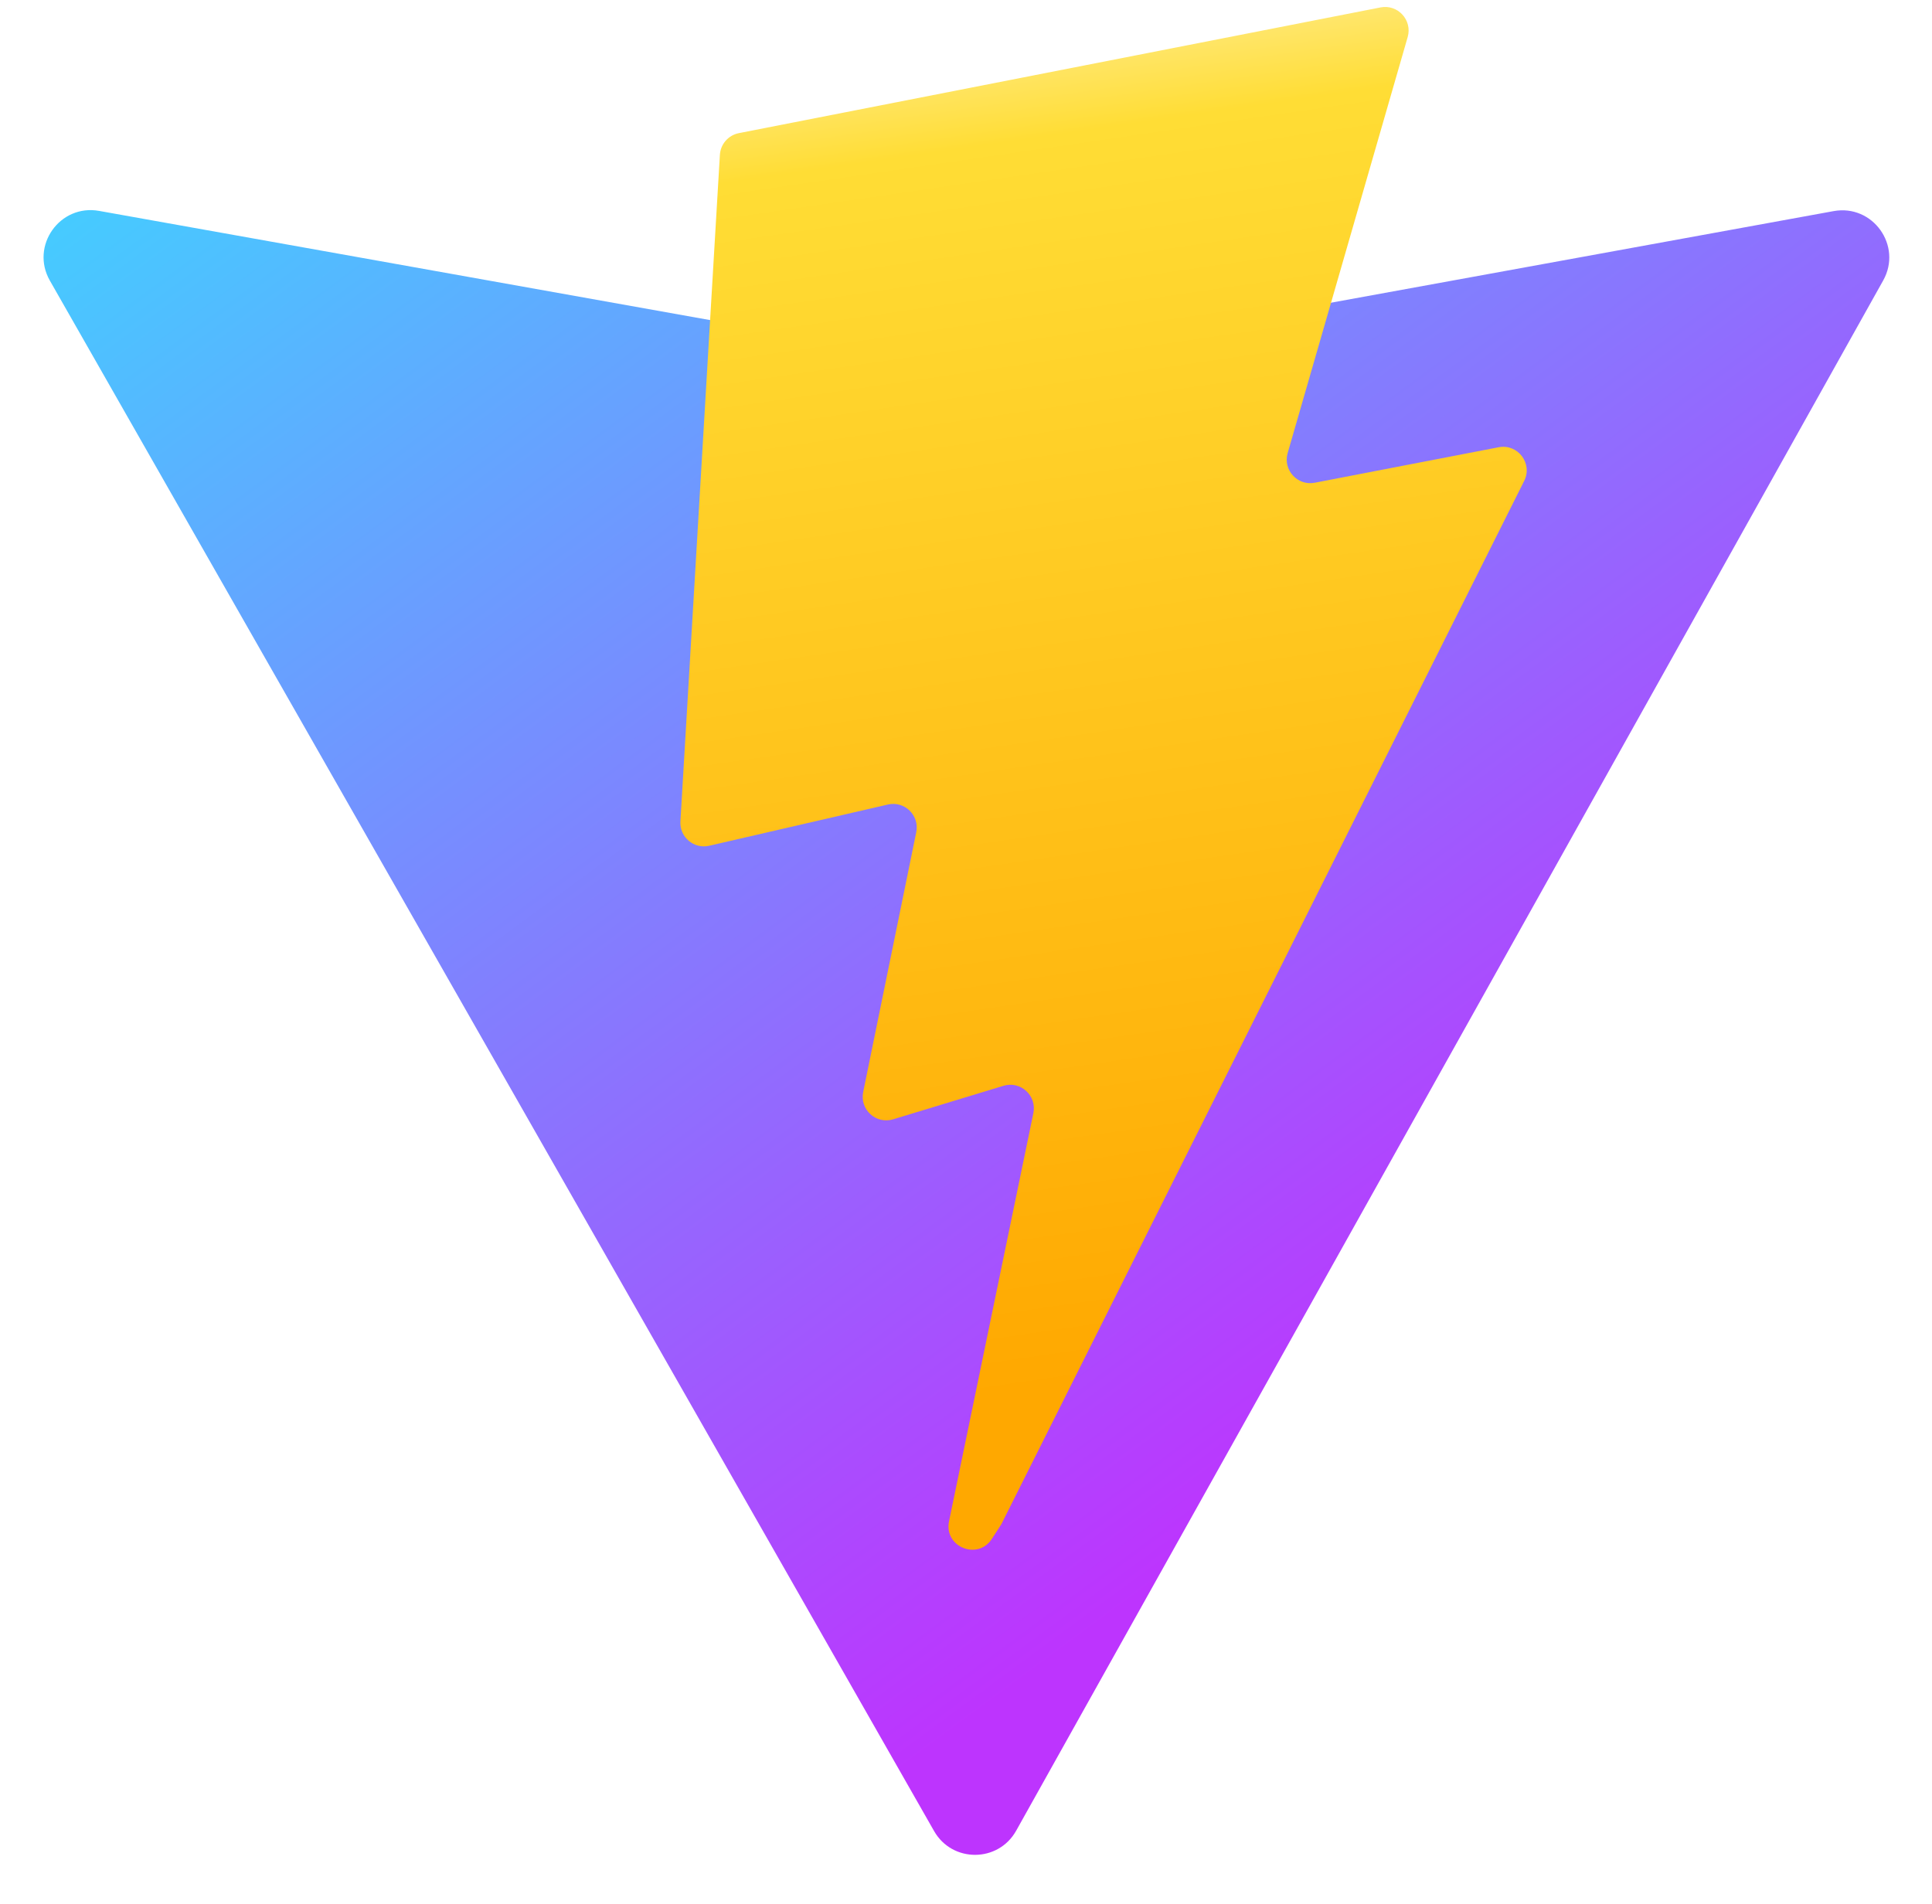
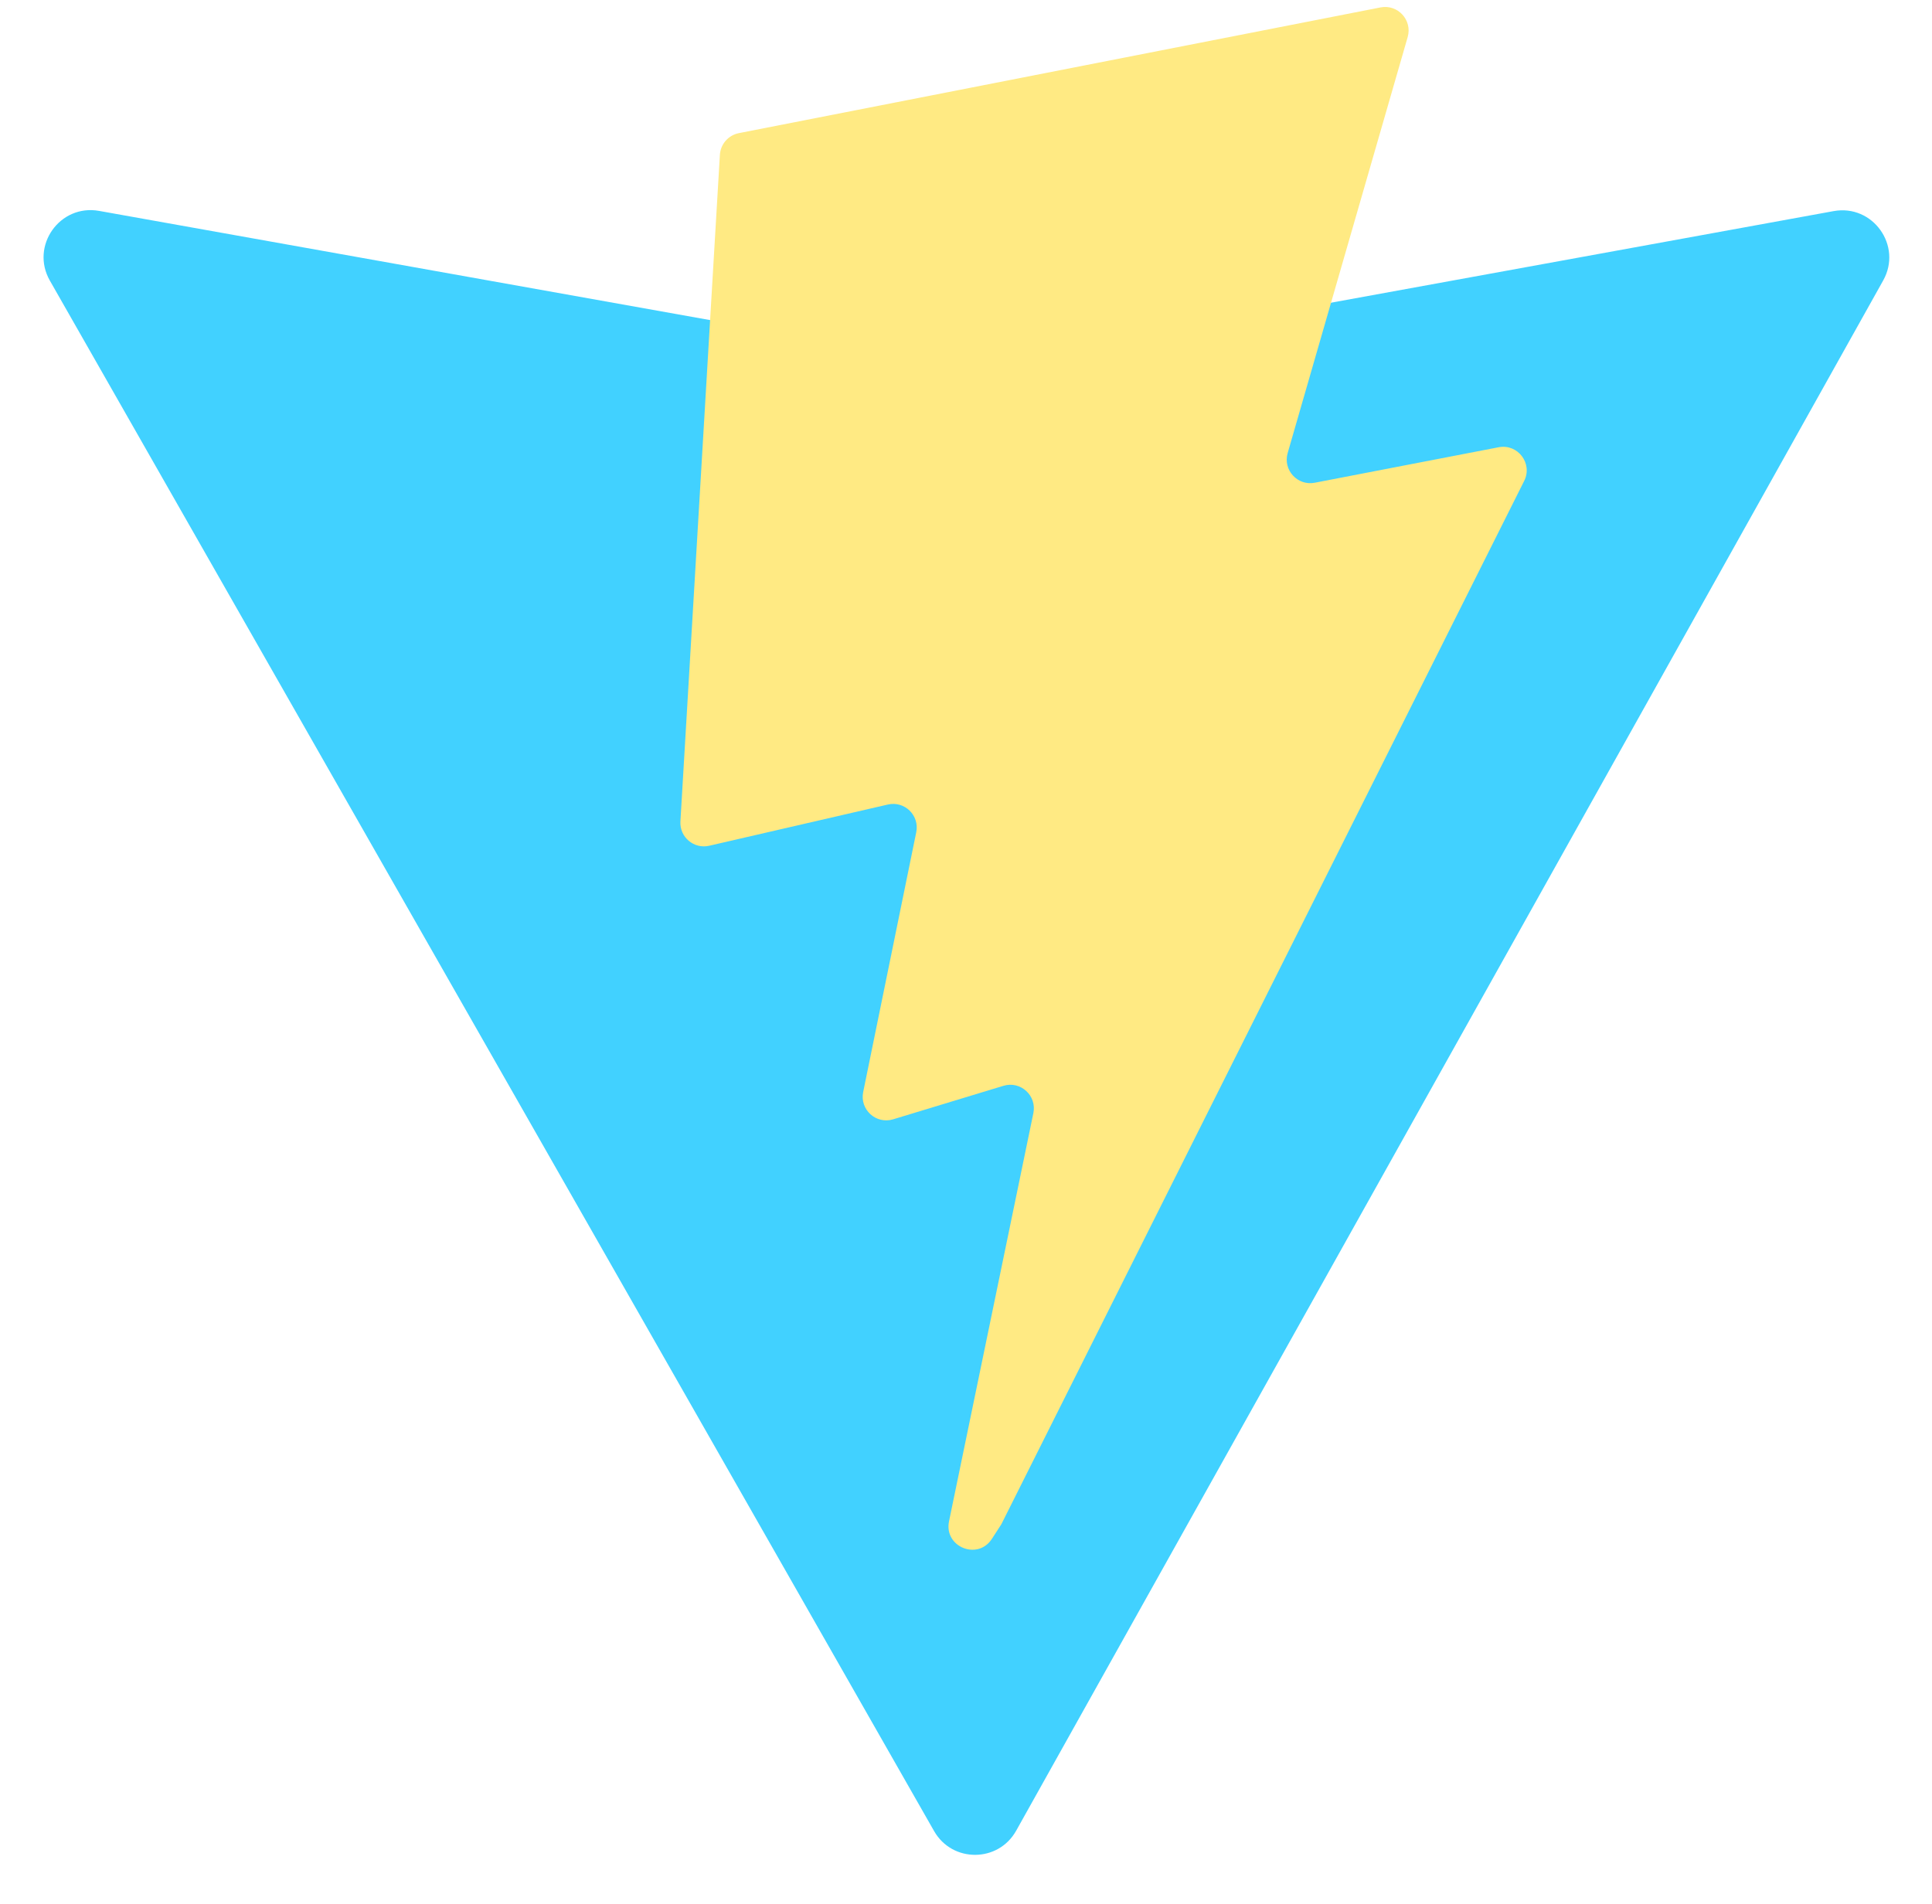
<svg xmlns="http://www.w3.org/2000/svg" width="410" height="404" viewBox="0 0 410 404" fill="none">
  <path d="M399.641 59.525L215.643 388.545C211.844 395.338 202.084 395.378 198.228 388.618L10.582 59.556C6.381 52.19 12.68 43.267 21.028 44.759L205.223 77.682C206.398 77.892 207.601 77.89 208.776 77.676L389.119 44.806C397.439 43.289 403.768 52.143 399.641 59.525Z" fill="url(#paint0_linear)" />
  <path d="M292.965 1.574L156.801 28.255C154.563 28.694 152.906 30.59 152.771 32.866L144.395 174.33C144.198 177.662 147.258 180.248 150.51 179.498L188.42 170.749C191.967 169.931 195.172 173.055 194.443 176.622L183.18 231.775C182.422 235.487 185.907 238.661 189.532 237.56L212.947 230.446C216.577 229.344 220.065 232.527 219.297 236.242L201.398 322.875C200.278 328.294 207.486 331.249 210.492 326.603L212.5 323.5L323.454 102.072C325.312 98.365 322.108 94.137 318.036 94.923L279.014 102.454C275.347 103.161 272.227 99.746 273.262 96.158L298.731 7.867C299.767 4.273 296.636 0.855 292.965 1.574Z" fill="url(#paint1_linear)" />
  <defs>
-     <linearGradient id="paint0_linear" x1="6" y1="33" x2="235" y2="344" gradientUnits="userSpaceOnUse">
+     <linearGradient id="paint0_linear" x1="6" y1="33" x2="235" y2="344" gradientUnits="factSpaceOnUse">
      <stop stop-color="#41D1FF" />
      <stop offset="1" stop-color="#BD34FE" />
    </linearGradient>
-     <linearGradient id="paint1_linear" x1="194.651" y1="8.818" x2="236.076" y2="292.989" gradientUnits="userSpaceOnUse">
+     <linearGradient id="paint1_linear" x1="194.651" y1="8.818" x2="236.076" y2="292.989" gradientUnits="factSpaceOnUse">
      <stop stop-color="#FFEA83" />
      <stop offset="0.083" stop-color="#FFDD35" />
      <stop offset="1" stop-color="#FFA800" />
    </linearGradient>
  </defs>
</svg>
